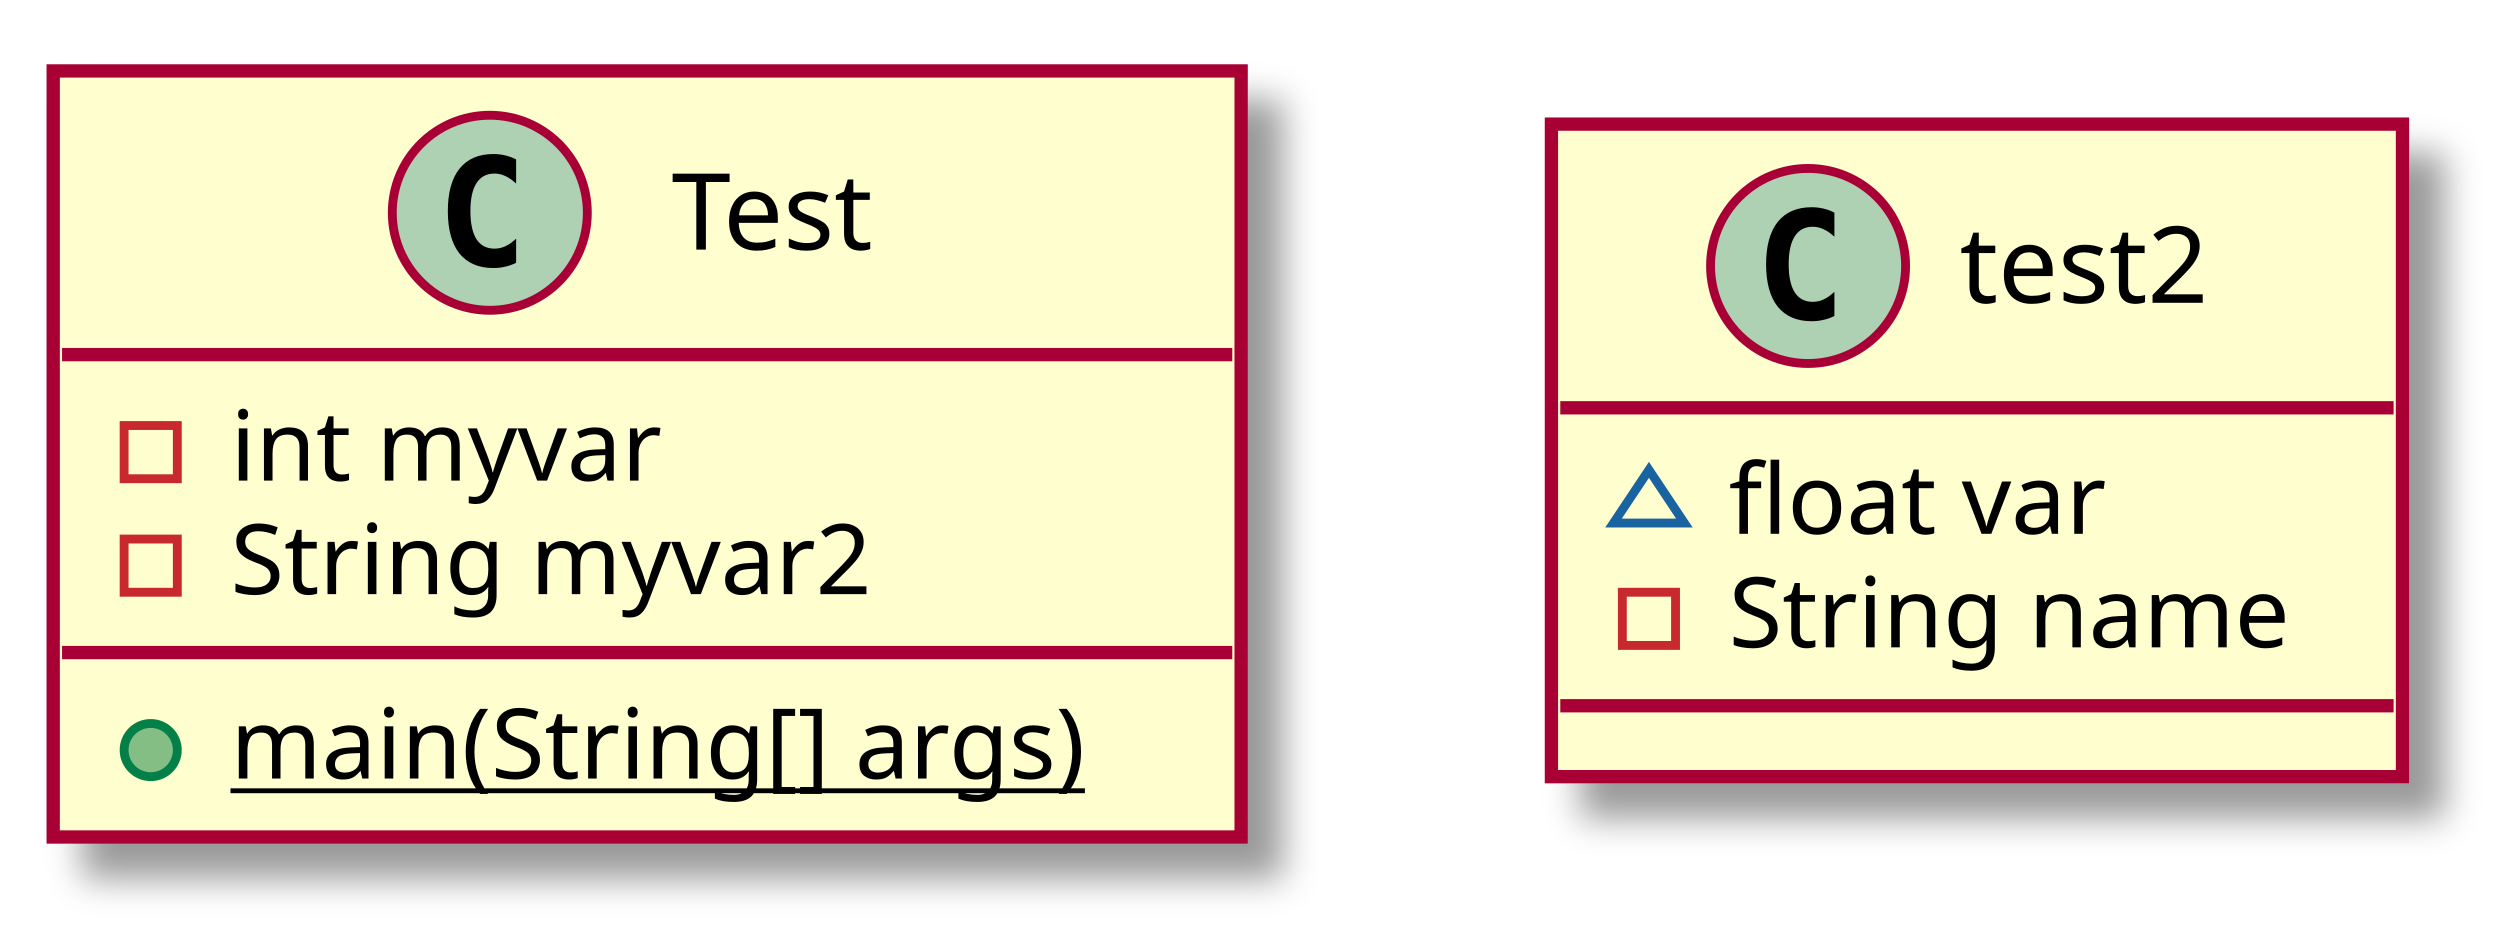
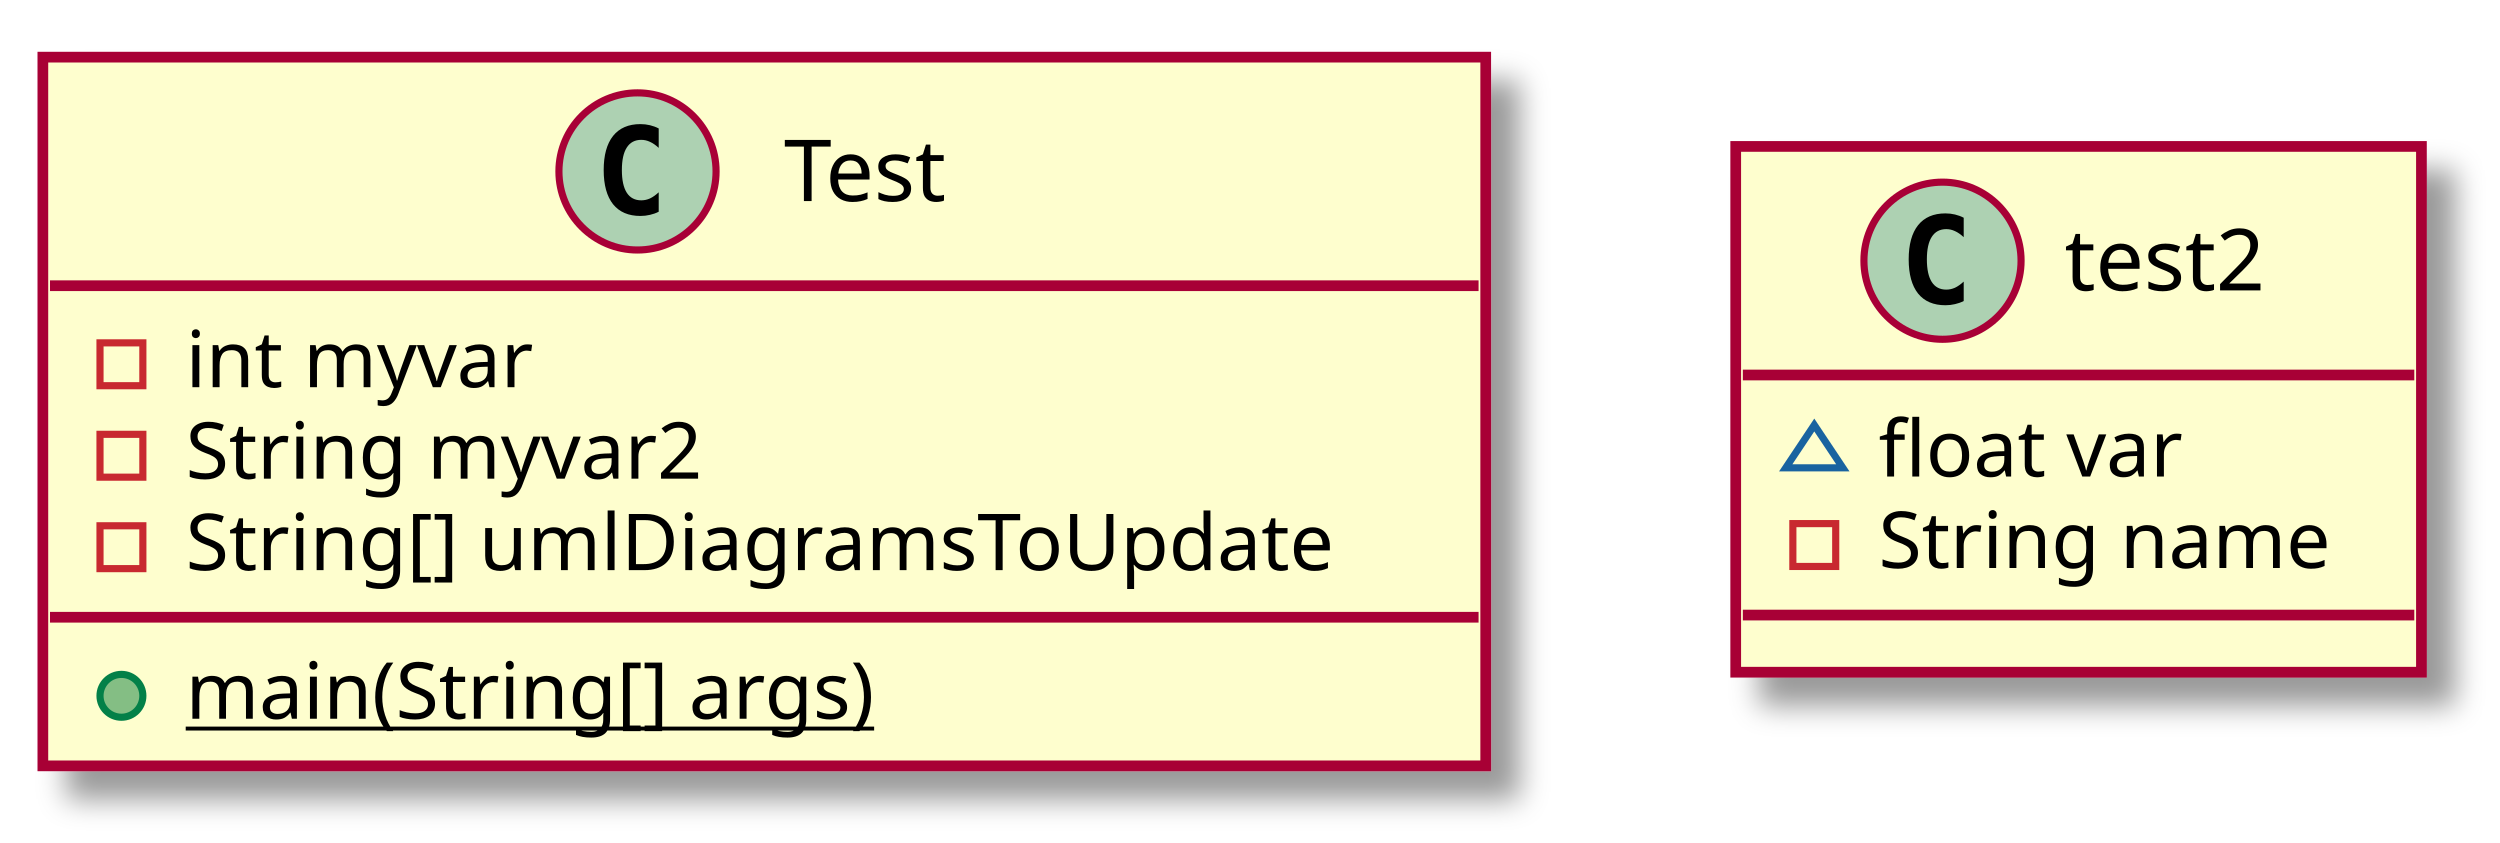
- <svg xmlns="http://www.w3.org/2000/svg" contentScriptType="application/ecmascript" contentStyleType="text/css" height="105px" preserveAspectRatio="none" style="width:282px;height:105px;" version="1.1" viewBox="0 0 282 105" width="282px" zoomAndPan="magnify">
+ <svg xmlns="http://www.w3.org/2000/svg" contentScriptType="application/ecmascript" contentStyleType="text/css" height="118px" preserveAspectRatio="none" style="width:350px;height:118px;" version="1.1" viewBox="0 0 350 118" width="350px" zoomAndPan="magnify">
  <defs>
-     <filter height="300%" id="fmn6hbgnq2enx" width="300%" x="-1" y="-1">
+     <filter height="300%" id="f1p9t5l6vd5gvc" width="300%" x="-1" y="-1">
      <feGaussianBlur result="blurOut" stdDeviation="2.0" />
      <feColorMatrix in="blurOut" result="blurOut2" type="matrix" values="0 0 0 0 0 0 0 0 0 0 0 0 0 0 0 0 0 0 .4 0" />
      <feOffset dx="4.0" dy="4.0" in="blurOut2" result="blurOut3" />
      <feBlend in="SourceGraphic" in2="blurOut3" mode="normal" />
    </filter>
  </defs>
  <g>
-     <rect fill="#FEFECE" filter="url(#fmn6hbgnq2enx)" height="86.414" id="Test" style="stroke: #A80036; stroke-width: 1.5;" width="134" x="6" y="8" />
-     <ellipse cx="55.25" cy="24" fill="#ADD1B2" rx="11" ry="11" style="stroke: #A80036; stroke-width: 1.0;" />
-     <path d="M58.219,29.641 Q57.641,29.938 57,30.078 Q56.359,30.234 55.656,30.234 Q53.156,30.234 51.828,28.594 Q50.516,26.938 50.516,23.812 Q50.516,20.688 51.828,19.031 Q53.156,17.375 55.656,17.375 Q56.359,17.375 57,17.531 Q57.656,17.688 58.219,17.984 L58.219,20.703 Q57.594,20.125 57,19.859 Q56.406,19.578 55.781,19.578 Q54.438,19.578 53.75,20.656 Q53.062,21.719 53.062,23.812 Q53.062,25.906 53.75,26.984 Q54.438,28.047 55.781,28.047 Q56.406,28.047 57,27.781 Q57.594,27.5 58.219,26.922 L58.219,29.641 Z " />
-     <text fill="#000000" font-family="sans-serif" font-size="12" lengthAdjust="spacingAndGlyphs" textLength="27" x="75.75" y="28.154">Test</text>
-     <line style="stroke: #A80036; stroke-width: 1.5;" x1="7" x2="139" y1="40" y2="40" />
+     <rect fill="#FEFECE" filter="url(#f1p9t5l6vd5gvc)" height="99.219" id="Test" style="stroke: #A80036; stroke-width: 1.5;" width="202" x="6" y="8" />
+     <ellipse cx="89.25" cy="24" fill="#ADD1B2" rx="11" ry="11" style="stroke: #A80036; stroke-width: 1.0;" />
+     <path d="M92.219,29.641 Q91.641,29.938 91,30.078 Q90.359,30.234 89.656,30.234 Q87.156,30.234 85.828,28.594 Q84.516,26.938 84.516,23.812 Q84.516,20.688 85.828,19.031 Q87.156,17.375 89.656,17.375 Q90.359,17.375 91,17.531 Q91.656,17.688 92.219,17.984 L92.219,20.703 Q91.594,20.125 91,19.859 Q90.406,19.578 89.781,19.578 Q88.438,19.578 87.75,20.656 Q87.062,21.719 87.062,23.812 Q87.062,25.906 87.75,26.984 Q88.438,28.047 89.781,28.047 Q90.406,28.047 91,27.781 Q91.594,27.5 92.219,26.922 L92.219,29.641 Z " />
+     <text fill="#000000" font-family="sans-serif" font-size="12" lengthAdjust="spacingAndGlyphs" textLength="27" x="109.75" y="28.154">Test</text>
+     <line style="stroke: #A80036; stroke-width: 1.5;" x1="7" x2="207" y1="40" y2="40" />
    <rect fill="none" height="6" style="stroke: #C82930; stroke-width: 1.0;" width="6" x="14" y="48" />
    <text fill="#000000" font-family="sans-serif" font-size="11" lengthAdjust="spacingAndGlyphs" textLength="53" x="26" y="54.21">int myvar</text>
    <rect fill="none" height="6" style="stroke: #C82930; stroke-width: 1.0;" width="6" x="14" y="60.805" />
    <text fill="#000000" font-family="sans-serif" font-size="11" lengthAdjust="spacingAndGlyphs" textLength="80" x="26" y="67.015">String myvar2</text>
-     <line style="stroke: #A80036; stroke-width: 1.5;" x1="7" x2="139" y1="73.609" y2="73.609" />
-     <ellipse cx="17" cy="84.609" fill="#84BE84" rx="3" ry="3" style="stroke: #038048; stroke-width: 1.0;" />
-     <text fill="#000000" font-family="sans-serif" font-size="11" lengthAdjust="spacingAndGlyphs" text-decoration="underline" textLength="108" x="26" y="87.82">main(String[] args)</text>
-     <rect fill="#FEFECE" filter="url(#fmn6hbgnq2enx)" height="73.609" id="test2" style="stroke: #A80036; stroke-width: 1.5;" width="96" x="175" y="14" />
-     <ellipse cx="203.95" cy="30" fill="#ADD1B2" rx="11" ry="11" style="stroke: #A80036; stroke-width: 1.0;" />
-     <path d="M206.919,35.641 Q206.341,35.938 205.7,36.078 Q205.059,36.234 204.356,36.234 Q201.856,36.234 200.528,34.594 Q199.216,32.938 199.216,29.812 Q199.216,26.688 200.528,25.031 Q201.856,23.375 204.356,23.375 Q205.059,23.375 205.7,23.531 Q206.356,23.688 206.919,23.984 L206.919,26.703 Q206.294,26.125 205.7,25.859 Q205.106,25.578 204.481,25.578 Q203.137,25.578 202.45,26.656 Q201.762,27.719 201.762,29.812 Q201.762,31.906 202.45,32.984 Q203.137,34.047 204.481,34.047 Q205.106,34.047 205.7,33.781 Q206.294,33.5 206.919,32.922 L206.919,35.641 Z " />
-     <text fill="#000000" font-family="sans-serif" font-size="12" lengthAdjust="spacingAndGlyphs" textLength="33" x="221.05" y="34.154">test2</text>
-     <line style="stroke: #A80036; stroke-width: 1.5;" x1="176" x2="270" y1="46" y2="46" />
-     <polygon fill="none" points="186,53,182,59,190,59" style="stroke: #1963A0; stroke-width: 1.0;" />
-     <text fill="#000000" font-family="sans-serif" font-size="11" lengthAdjust="spacingAndGlyphs" textLength="47" x="195" y="60.21">float var</text>
-     <rect fill="none" height="6" style="stroke: #C82930; stroke-width: 1.0;" width="6" x="183" y="66.805" />
-     <text fill="#000000" font-family="sans-serif" font-size="11" lengthAdjust="spacingAndGlyphs" textLength="70" x="195" y="73.015">String name</text>
-     <line style="stroke: #A80036; stroke-width: 1.5;" x1="176" x2="270" y1="79.609" y2="79.609" />
+     <rect fill="none" height="6" style="stroke: #C82930; stroke-width: 1.0;" width="6" x="14" y="73.609" />
+     <text fill="#000000" font-family="sans-serif" font-size="11" lengthAdjust="spacingAndGlyphs" textLength="176" x="26" y="79.82">String[] umlDiagramsToUpdate</text>
+     <line style="stroke: #A80036; stroke-width: 1.5;" x1="7" x2="207" y1="86.414" y2="86.414" />
+     <ellipse cx="17" cy="97.414" fill="#84BE84" rx="3" ry="3" style="stroke: #038048; stroke-width: 1.0;" />
+     <text fill="#000000" font-family="sans-serif" font-size="11" lengthAdjust="spacingAndGlyphs" text-decoration="underline" textLength="108" x="26" y="100.624">main(String[] args)</text>
+     <rect fill="#FEFECE" filter="url(#f1p9t5l6vd5gvc)" height="73.609" id="test2" style="stroke: #A80036; stroke-width: 1.5;" width="96" x="243" y="20.5" />
+     <ellipse cx="271.95" cy="36.5" fill="#ADD1B2" rx="11" ry="11" style="stroke: #A80036; stroke-width: 1.0;" />
+     <path d="M274.919,42.141 Q274.341,42.438 273.7,42.578 Q273.059,42.734 272.356,42.734 Q269.856,42.734 268.528,41.094 Q267.216,39.438 267.216,36.312 Q267.216,33.188 268.528,31.531 Q269.856,29.875 272.356,29.875 Q273.059,29.875 273.7,30.031 Q274.356,30.188 274.919,30.484 L274.919,33.203 Q274.294,32.625 273.7,32.359 Q273.106,32.078 272.481,32.078 Q271.137,32.078 270.45,33.156 Q269.762,34.219 269.762,36.312 Q269.762,38.406 270.45,39.484 Q271.137,40.547 272.481,40.547 Q273.106,40.547 273.7,40.281 Q274.294,40 274.919,39.422 L274.919,42.141 Z " />
+     <text fill="#000000" font-family="sans-serif" font-size="12" lengthAdjust="spacingAndGlyphs" textLength="33" x="289.05" y="40.654">test2</text>
+     <line style="stroke: #A80036; stroke-width: 1.5;" x1="244" x2="338" y1="52.5" y2="52.5" />
+     <polygon fill="none" points="254,59.5,250,65.5,258,65.5" style="stroke: #1963A0; stroke-width: 1.0;" />
+     <text fill="#000000" font-family="sans-serif" font-size="11" lengthAdjust="spacingAndGlyphs" textLength="47" x="263" y="66.71">float var</text>
+     <rect fill="none" height="6" style="stroke: #C82930; stroke-width: 1.0;" width="6" x="251" y="73.305" />
+     <text fill="#000000" font-family="sans-serif" font-size="11" lengthAdjust="spacingAndGlyphs" textLength="70" x="263" y="79.515">String name</text>
+     <line style="stroke: #A80036; stroke-width: 1.5;" x1="244" x2="338" y1="86.109" y2="86.109" />
  </g>
</svg>
